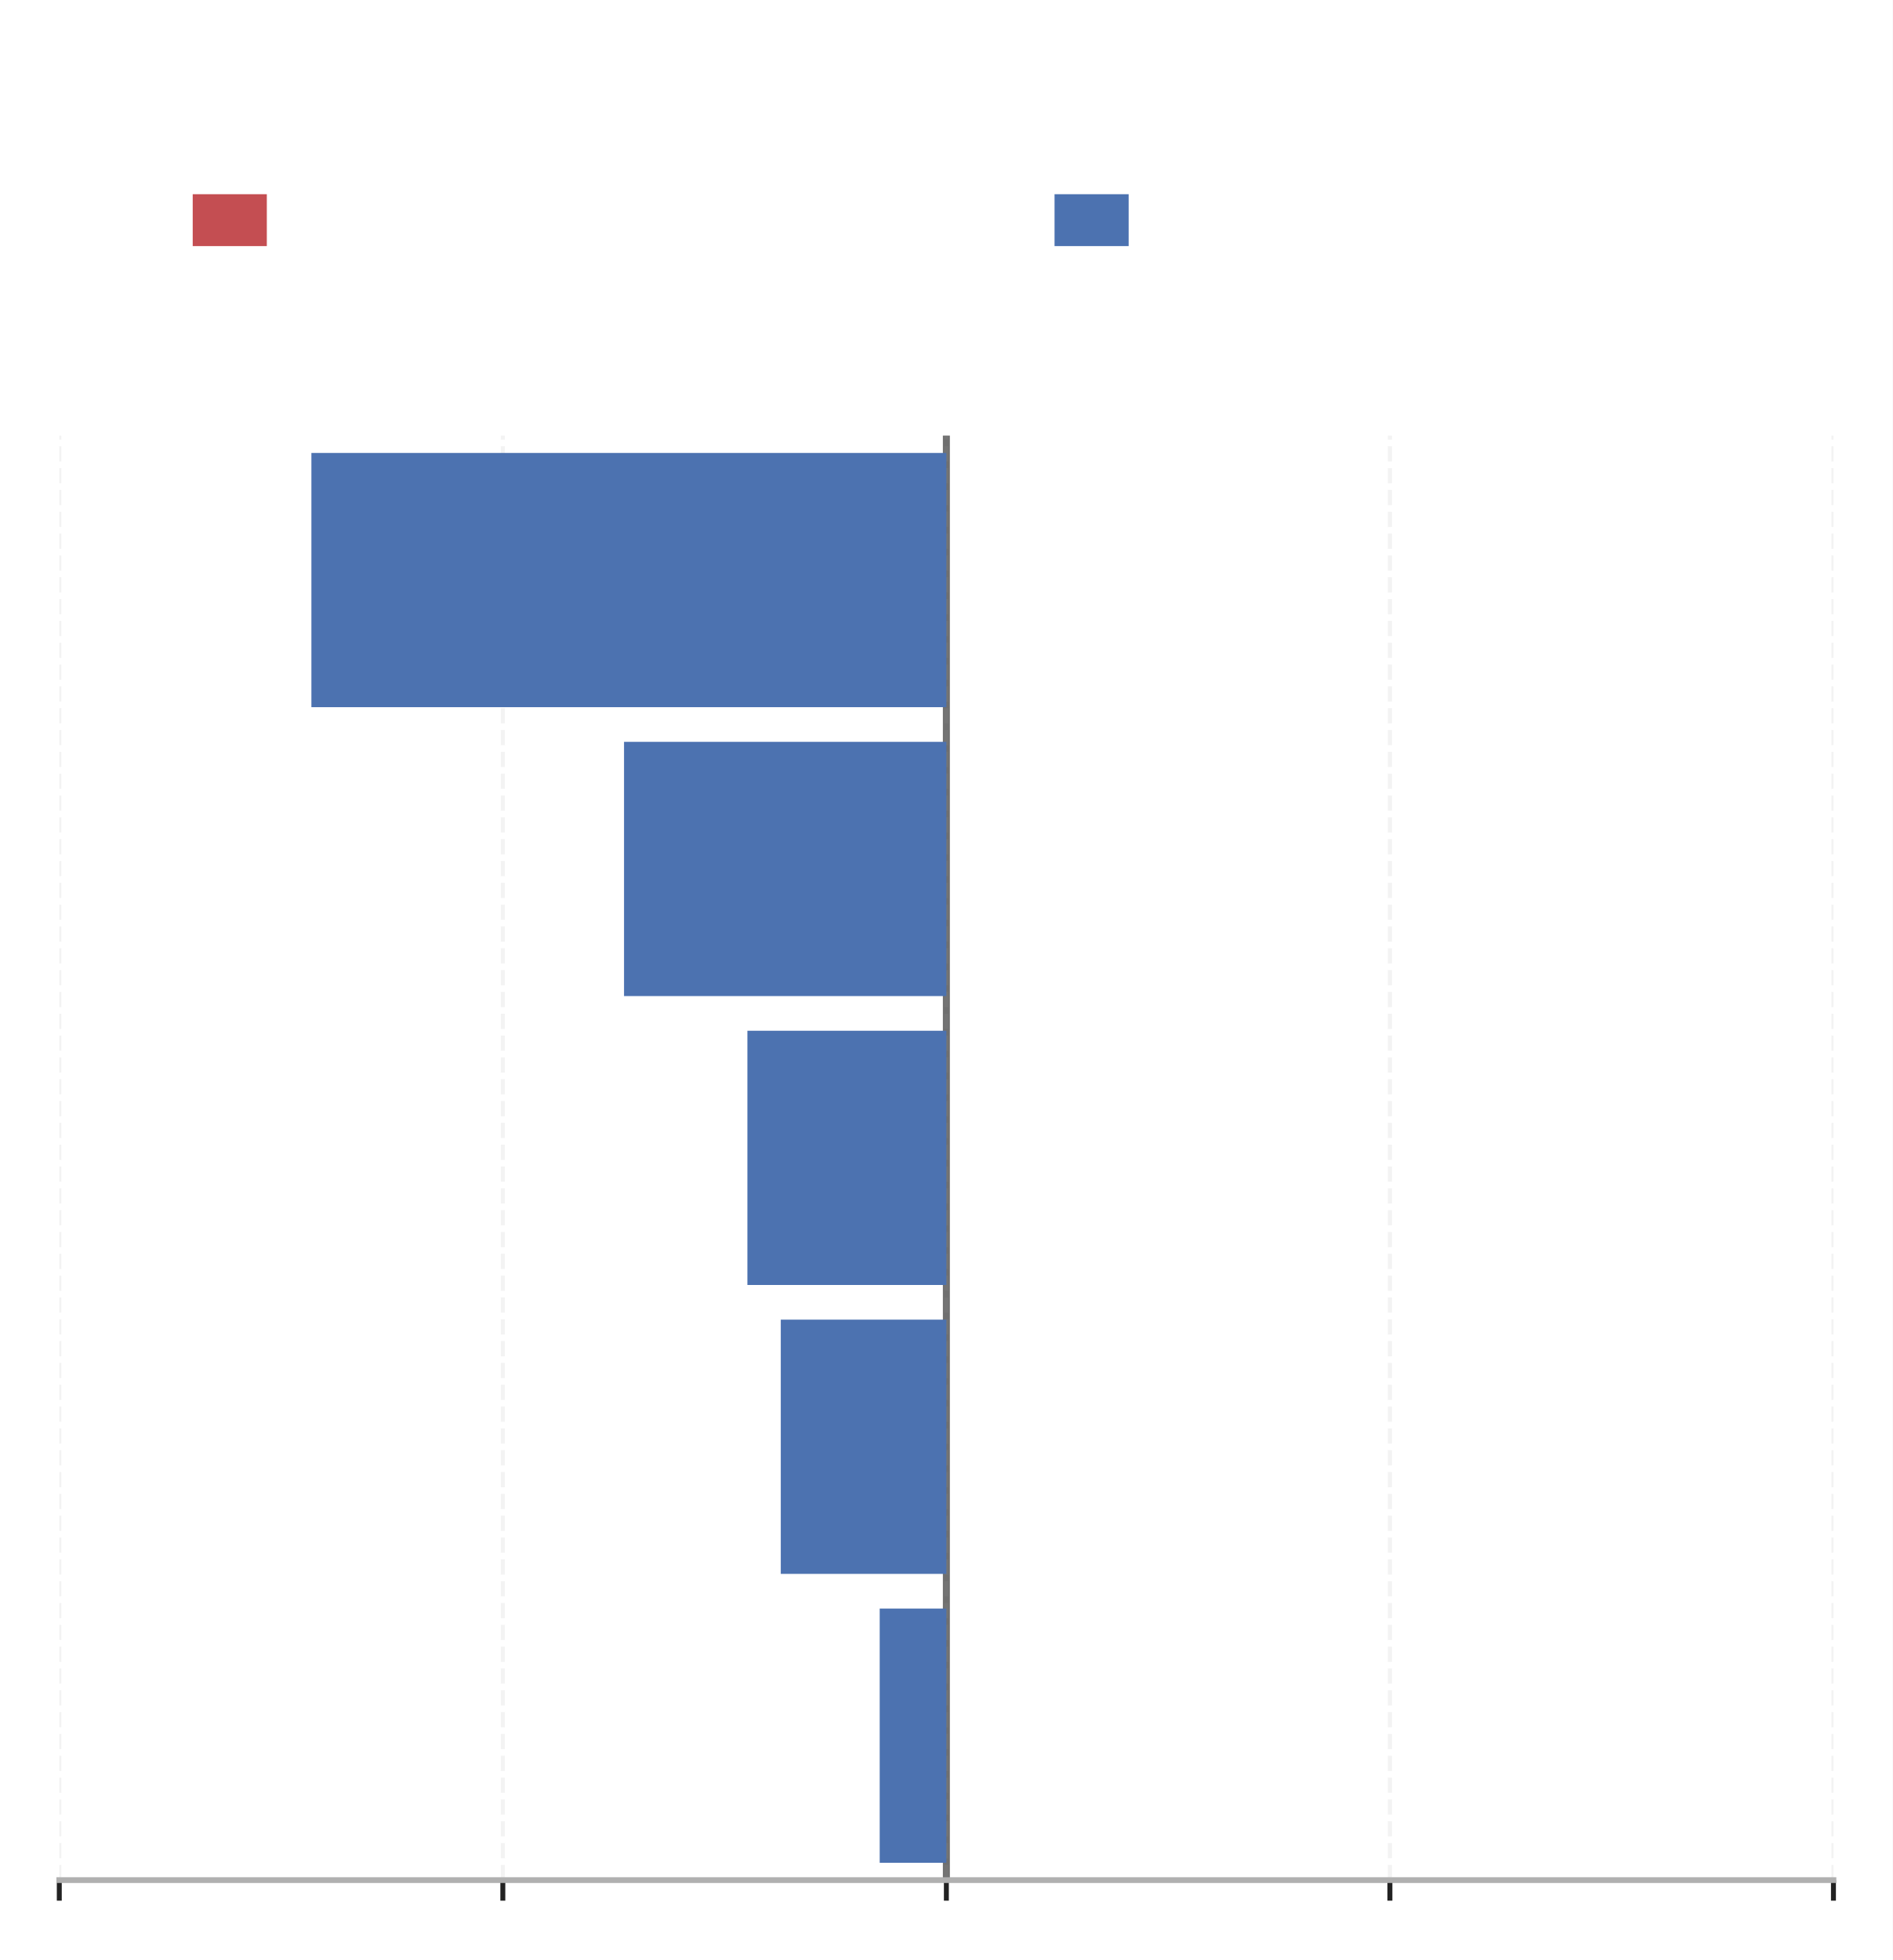
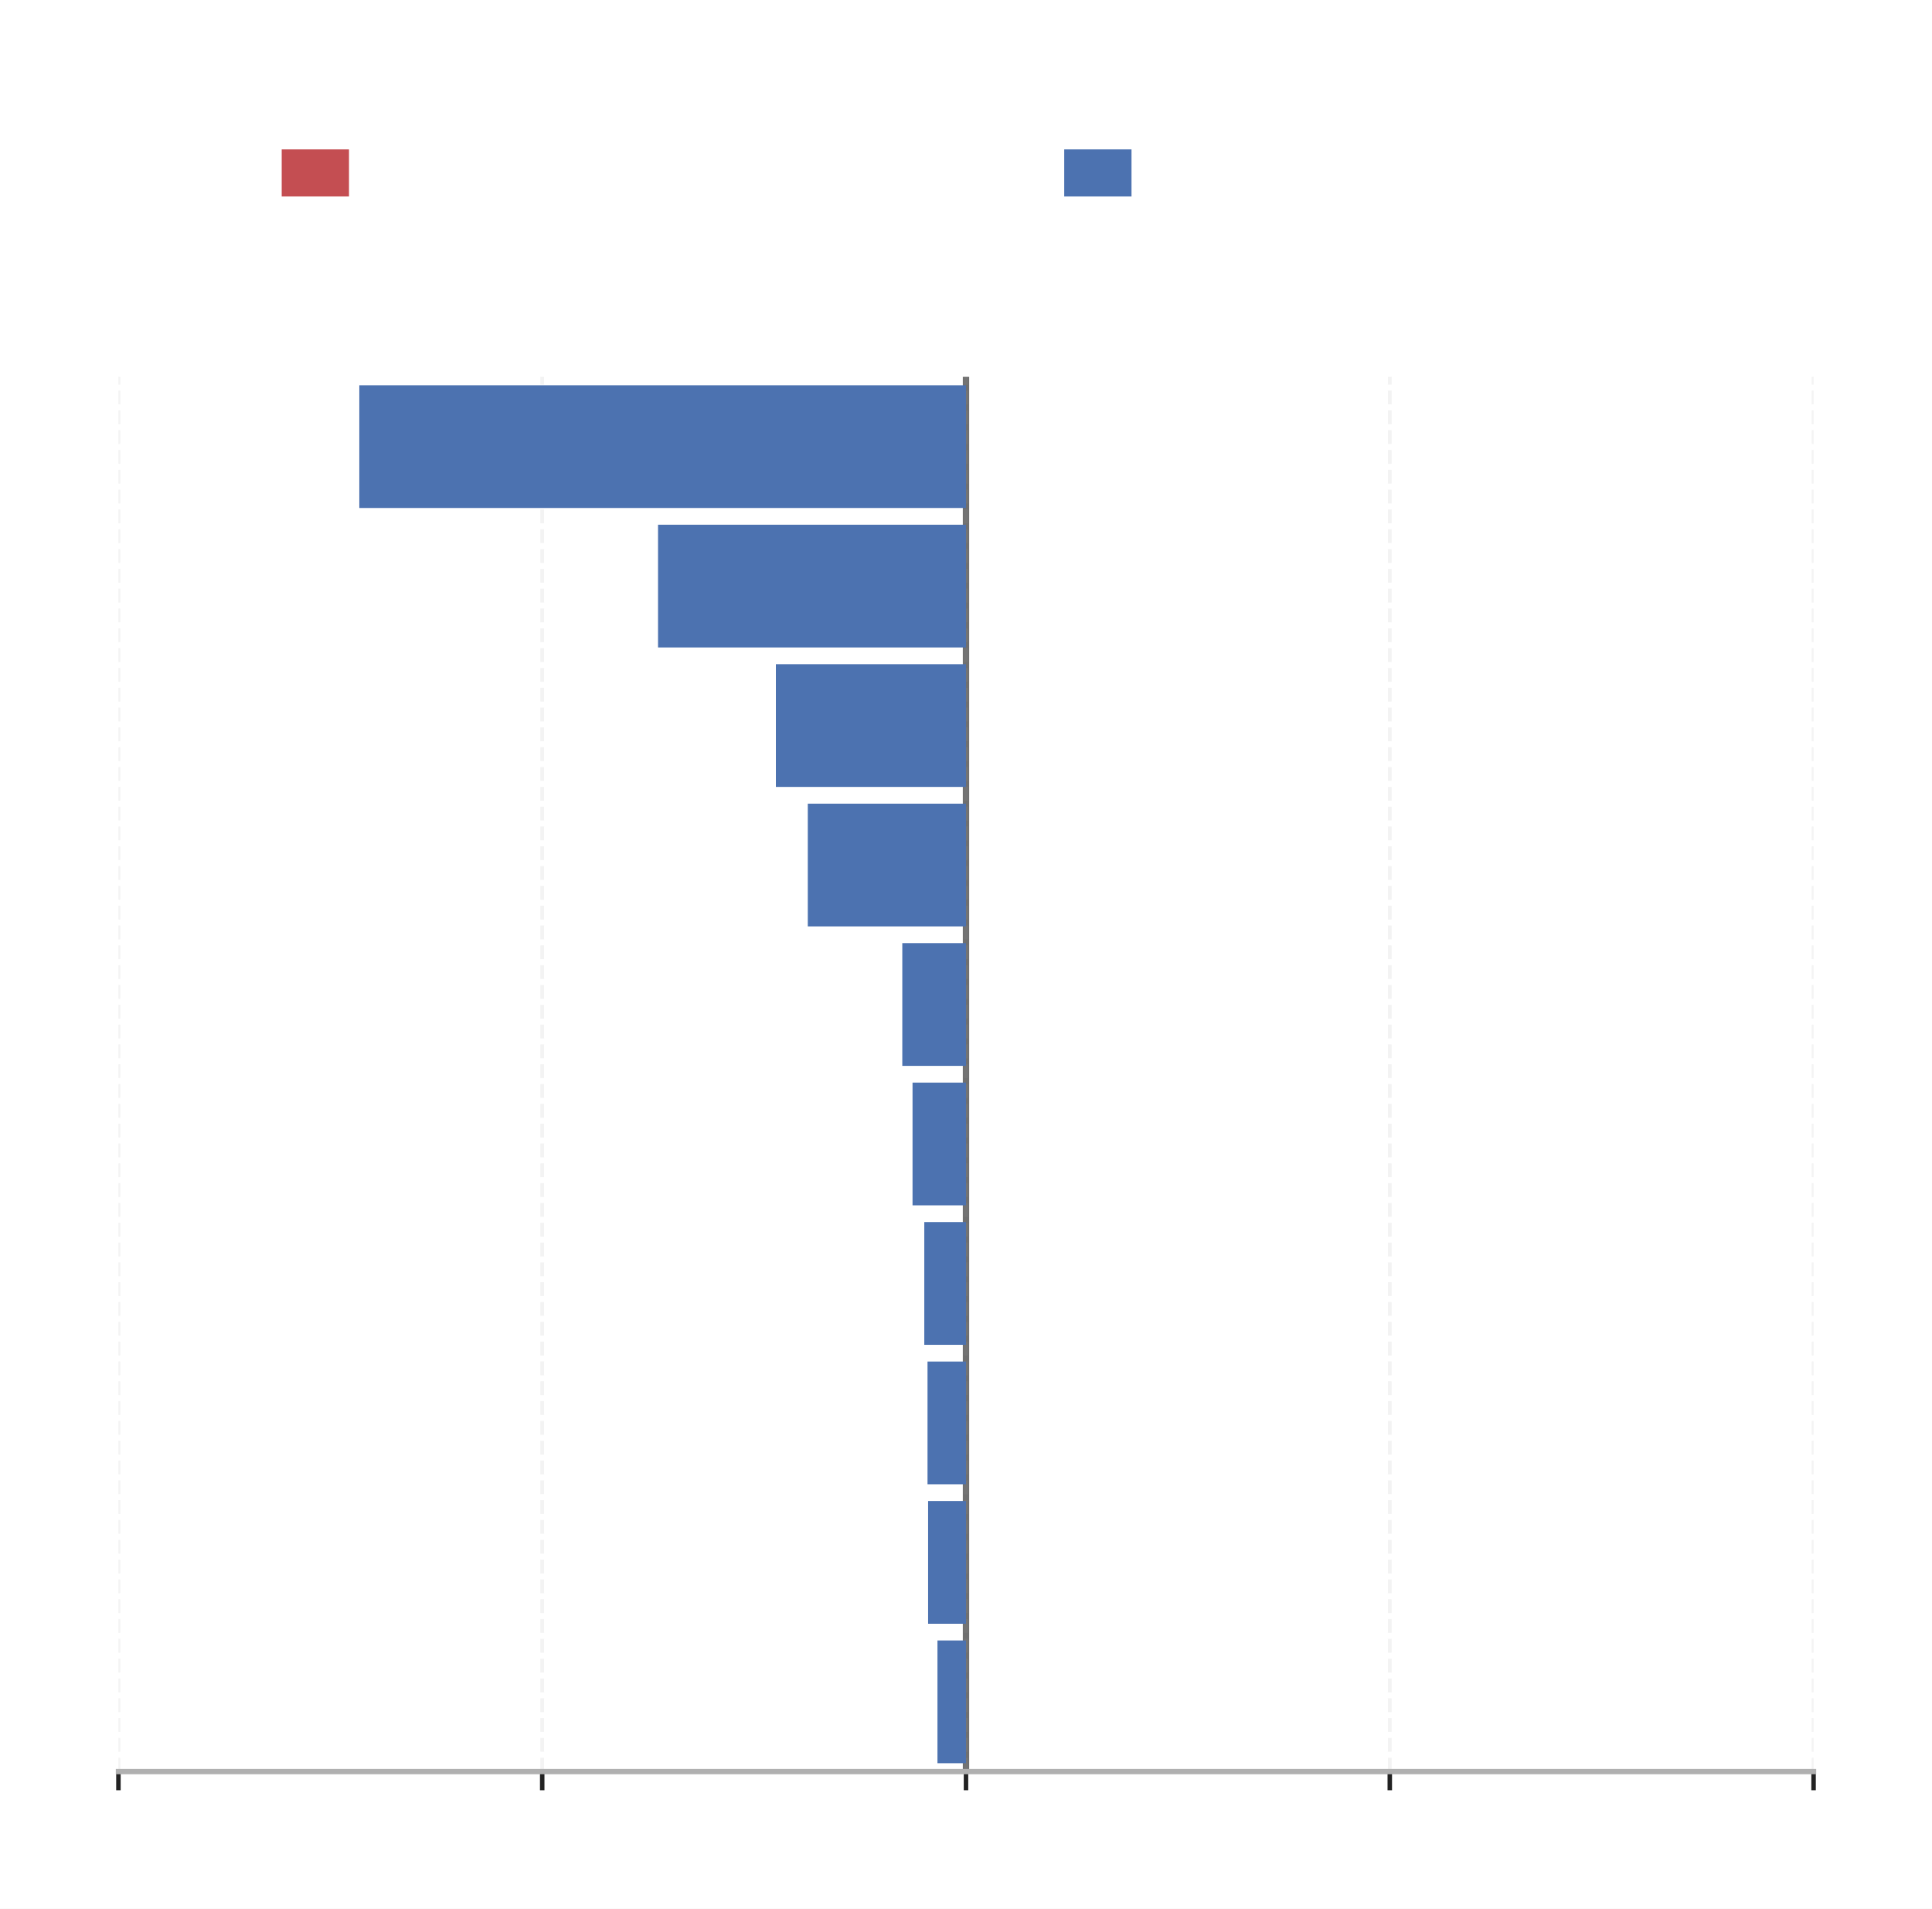
- <svg xmlns="http://www.w3.org/2000/svg" xmlns:xlink="http://www.w3.org/1999/xlink" width="229.86pt" height="237.984pt" viewBox="0 0 229.86 237.984" version="1.1">
+ <svg xmlns="http://www.w3.org/2000/svg" xmlns:xlink="http://www.w3.org/1999/xlink" width="258.408pt" height="255.271pt" viewBox="0 0 258.408 255.271" version="1.1">
  <defs>
    <style type="text/css">*{stroke-linejoin: round; stroke-linecap: butt}</style>
  </defs>
  <g id="figure_1">
    <g id="patch_1">
-       <path d="M 0 237.984  L 229.86 237.984  L 229.86 0  L 0 0  z " style="fill: #ffffff" />
+       <path d="M 0 255.271  L 258.408 255.271  L 258.408 -0  L 0 -0  z " style="fill: #ffffff" />
    </g>
    <g id="axes_1">
      <g id="patch_2">
-         <path d="M 7.2 228.284  L 222.66 228.284  L 222.66 52.892  L 7.2 52.892  z " style="fill: #ffffff" />
+         <path d="M 15.84 236.931  L 242.568 236.931  L 242.568 50.403  L 15.84 50.403  z " style="fill: #ffffff" />
      </g>
      <g id="line2d_1">
-         <path d="M 114.93 228.284  L 114.93 52.892  " clip-path="url(#p10ad8746f2)" style="fill: none; stroke: #6f6f6f; stroke-width: 0.85; stroke-linecap: square" />
+         <path d="M 129.204 236.931  L 129.204 50.403  " clip-path="url(#paf7a55df3b)" style="fill: none; stroke: #6f6f6f; stroke-width: 0.85; stroke-linecap: square" />
      </g>
      <g id="matplotlib.axis_1">
        <g id="xtick_1">
          <g id="line2d_2">
-             <path d="M 7.2 228.284  L 7.2 52.892  " clip-path="url(#p10ad8746f2)" style="fill: none; stroke-dasharray: 1.85,0.8; stroke-dashoffset: 0; stroke: #9a9a9a; stroke-opacity: 0.12; stroke-width: 0.5" />
+             <path d="M 15.84 236.931  L 15.84 50.403  " clip-path="url(#paf7a55df3b)" style="fill: none; stroke-dasharray: 1.85,0.8; stroke-dashoffset: 0; stroke: #9a9a9a; stroke-opacity: 0.12; stroke-width: 0.5" />
          </g>
          <g id="line2d_3">
            <defs>
-               <path id="me8d97c4242" d="M 0 0  L 0 2.5  " style="stroke: #222222; stroke-width: 0.6" />
+               <path id="m9d49326265" d="M 0 0  L 0 2.5  " style="stroke: #222222; stroke-width: 0.6" />
            </defs>
            <g>
-               <use xlink:href="#me8d97c4242" x="7.2" y="228.284" style="fill: #222222; stroke: #222222; stroke-width: 0.6" />
+               <use xlink:href="#m9d49326265" x="15.84" y="236.931" style="fill: #222222; stroke: #222222; stroke-width: 0.6" />
            </g>
          </g>
        </g>
        <g id="xtick_2">
          <g id="line2d_4">
-             <path d="M 61.065 228.284  L 61.065 52.892  " clip-path="url(#p10ad8746f2)" style="fill: none; stroke-dasharray: 1.85,0.8; stroke-dashoffset: 0; stroke: #9a9a9a; stroke-opacity: 0.12; stroke-width: 0.5" />
+             <path d="M 72.522 236.931  L 72.522 50.403  " clip-path="url(#paf7a55df3b)" style="fill: none; stroke-dasharray: 1.85,0.8; stroke-dashoffset: 0; stroke: #9a9a9a; stroke-opacity: 0.12; stroke-width: 0.5" />
          </g>
          <g id="line2d_5">
            <g>
-               <use xlink:href="#me8d97c4242" x="61.065" y="228.284" style="fill: #222222; stroke: #222222; stroke-width: 0.6" />
+               <use xlink:href="#m9d49326265" x="72.522" y="236.931" style="fill: #222222; stroke: #222222; stroke-width: 0.6" />
            </g>
          </g>
        </g>
        <g id="xtick_3">
          <g id="line2d_6">
-             <path d="M 114.93 228.284  L 114.93 52.892  " clip-path="url(#p10ad8746f2)" style="fill: none; stroke-dasharray: 1.85,0.8; stroke-dashoffset: 0; stroke: #9a9a9a; stroke-opacity: 0.12; stroke-width: 0.5" />
+             <path d="M 129.204 236.931  L 129.204 50.403  " clip-path="url(#paf7a55df3b)" style="fill: none; stroke-dasharray: 1.85,0.8; stroke-dashoffset: 0; stroke: #9a9a9a; stroke-opacity: 0.12; stroke-width: 0.5" />
          </g>
          <g id="line2d_7">
            <g>
-               <use xlink:href="#me8d97c4242" x="114.93" y="228.284" style="fill: #222222; stroke: #222222; stroke-width: 0.6" />
+               <use xlink:href="#m9d49326265" x="129.204" y="236.931" style="fill: #222222; stroke: #222222; stroke-width: 0.6" />
            </g>
          </g>
        </g>
        <g id="xtick_4">
          <g id="line2d_8">
-             <path d="M 168.795 228.284  L 168.795 52.892  " clip-path="url(#p10ad8746f2)" style="fill: none; stroke-dasharray: 1.85,0.8; stroke-dashoffset: 0; stroke: #9a9a9a; stroke-opacity: 0.12; stroke-width: 0.5" />
+             <path d="M 185.886 236.931  L 185.886 50.403  " clip-path="url(#paf7a55df3b)" style="fill: none; stroke-dasharray: 1.85,0.8; stroke-dashoffset: 0; stroke: #9a9a9a; stroke-opacity: 0.12; stroke-width: 0.5" />
          </g>
          <g id="line2d_9">
            <g>
-               <use xlink:href="#me8d97c4242" x="168.795" y="228.284" style="fill: #222222; stroke: #222222; stroke-width: 0.6" />
+               <use xlink:href="#m9d49326265" x="185.886" y="236.931" style="fill: #222222; stroke: #222222; stroke-width: 0.6" />
            </g>
          </g>
        </g>
        <g id="xtick_5">
          <g id="line2d_10">
-             <path d="M 222.66 228.284  L 222.66 52.892  " clip-path="url(#p10ad8746f2)" style="fill: none; stroke-dasharray: 1.85,0.8; stroke-dashoffset: 0; stroke: #9a9a9a; stroke-opacity: 0.12; stroke-width: 0.5" />
+             <path d="M 242.568 236.931  L 242.568 50.403  " clip-path="url(#paf7a55df3b)" style="fill: none; stroke-dasharray: 1.85,0.8; stroke-dashoffset: 0; stroke: #9a9a9a; stroke-opacity: 0.12; stroke-width: 0.5" />
          </g>
          <g id="line2d_11">
            <g>
-               <use xlink:href="#me8d97c4242" x="222.66" y="228.284" style="fill: #222222; stroke: #222222; stroke-width: 0.6" />
+               <use xlink:href="#m9d49326265" x="242.568" y="236.931" style="fill: #222222; stroke: #222222; stroke-width: 0.6" />
            </g>
          </g>
        </g>
      </g>
      <g id="matplotlib.axis_2" />
      <g id="patch_3">
-         <path d="M 114.93 54.997  L 37.817 54.997  L 37.817 85.866  L 114.93 85.866  z " clip-path="url(#p10ad8746f2)" style="fill: #4c72b0" />
+         <path d="M 129.204 51.522  L 48.059 51.522  L 48.059 67.937  L 129.204 67.937  z " clip-path="url(#paf7a55df3b)" style="fill: #4c72b0" />
      </g>
      <g id="patch_4">
-         <path d="M 114.93 90.075  L 75.785 90.075  L 75.785 120.944  L 114.93 120.944  z " clip-path="url(#p10ad8746f2)" style="fill: #4c72b0" />
+         <path d="M 129.204 70.175  L 88.012 70.175  L 88.012 86.59  L 129.204 86.59  z " clip-path="url(#paf7a55df3b)" style="fill: #4c72b0" />
      </g>
      <g id="patch_5">
-         <path d="M 114.93 125.154  L 90.766 125.154  L 90.766 156.023  L 114.93 156.023  z " clip-path="url(#p10ad8746f2)" style="fill: #4c72b0" />
+         <path d="M 129.204 88.828  L 103.776 88.828  L 103.776 105.242  L 129.204 105.242  z " clip-path="url(#paf7a55df3b)" style="fill: #4c72b0" />
      </g>
      <g id="patch_6">
-         <path d="M 114.93 160.232  L 94.82 160.232  L 94.82 191.101  L 114.93 191.101  z " clip-path="url(#p10ad8746f2)" style="fill: #4c72b0" />
+         <path d="M 129.204 107.481  L 108.043 107.481  L 108.043 123.895  L 129.204 123.895  z " clip-path="url(#paf7a55df3b)" style="fill: #4c72b0" />
      </g>
      <g id="patch_7">
-         <path d="M 114.93 195.31  L 106.834 195.31  L 106.834 226.179  L 114.93 226.179  z " clip-path="url(#p10ad8746f2)" style="fill: #4c72b0" />
+         <path d="M 129.204 126.133  L 120.684 126.133  L 120.684 142.548  L 129.204 142.548  z " clip-path="url(#paf7a55df3b)" style="fill: #4c72b0" />
      </g>
      <g id="patch_8">
-         <path d="M 7.2 228.284  L 222.66 228.284  " style="fill: none; stroke: #b0b0b0; stroke-width: 0.7; stroke-linejoin: miter; stroke-linecap: square" />
+         <path d="M 129.204 144.786  L 122.053 144.786  L 122.053 161.201  L 129.204 161.201  z " clip-path="url(#paf7a55df3b)" style="fill: #4c72b0" />
+       </g>
+       <g id="patch_9">
+         <path d="M 129.204 163.439  L 123.624 163.439  L 123.624 179.854  L 129.204 179.854  z " clip-path="url(#paf7a55df3b)" style="fill: #4c72b0" />
+       </g>
+       <g id="patch_10">
+         <path d="M 129.204 182.092  L 124.057 182.092  L 124.057 198.506  L 129.204 198.506  z " clip-path="url(#paf7a55df3b)" style="fill: #4c72b0" />
+       </g>
+       <g id="patch_11">
+         <path d="M 129.204 200.745  L 124.135 200.745  L 124.135 217.159  L 129.204 217.159  z " clip-path="url(#paf7a55df3b)" style="fill: #4c72b0" />
+       </g>
+       <g id="patch_12">
+         <path d="M 129.204 219.397  L 125.387 219.397  L 125.387 235.812  L 129.204 235.812  z " clip-path="url(#paf7a55df3b)" style="fill: #4c72b0" />
+       </g>
+       <g id="patch_13">
+         <path d="M 15.84 236.931  L 242.568 236.931  " style="fill: none; stroke: #b0b0b0; stroke-width: 0.7; stroke-linejoin: miter; stroke-linecap: square" />
      </g>
      <g id="legend_1">
-         <g id="patch_9">
-           <path d="M 23.404 29.881  L 32.404 29.881  L 32.404 23.581  L 23.404 23.581  z " style="fill: #c44e52" />
+         <g id="patch_14">
+           <path d="M 37.678 26.279  L 46.678 26.279  L 46.678 19.979  L 37.678 19.979  z " style="fill: #c44e52" />
        </g>
-         <g id="patch_10">
-           <path d="M 128.067 29.881  L 137.067 29.881  L 137.067 23.581  L 128.067 23.581  z " style="fill: #4c72b0" />
+         <g id="patch_15">
+           <path d="M 142.341 26.279  L 151.341 26.279  L 151.341 19.979  L 142.341 19.979  z " style="fill: #4c72b0" />
        </g>
      </g>
    </g>
  </g>
  <defs>
-     <clipPath id="p10ad8746f2">
-       <rect x="7.2" y="52.892" width="215.46" height="175.392" />
+     <clipPath id="paf7a55df3b">
+       <rect x="15.84" y="50.403" width="226.728" height="186.528" />
    </clipPath>
  </defs>
</svg>
